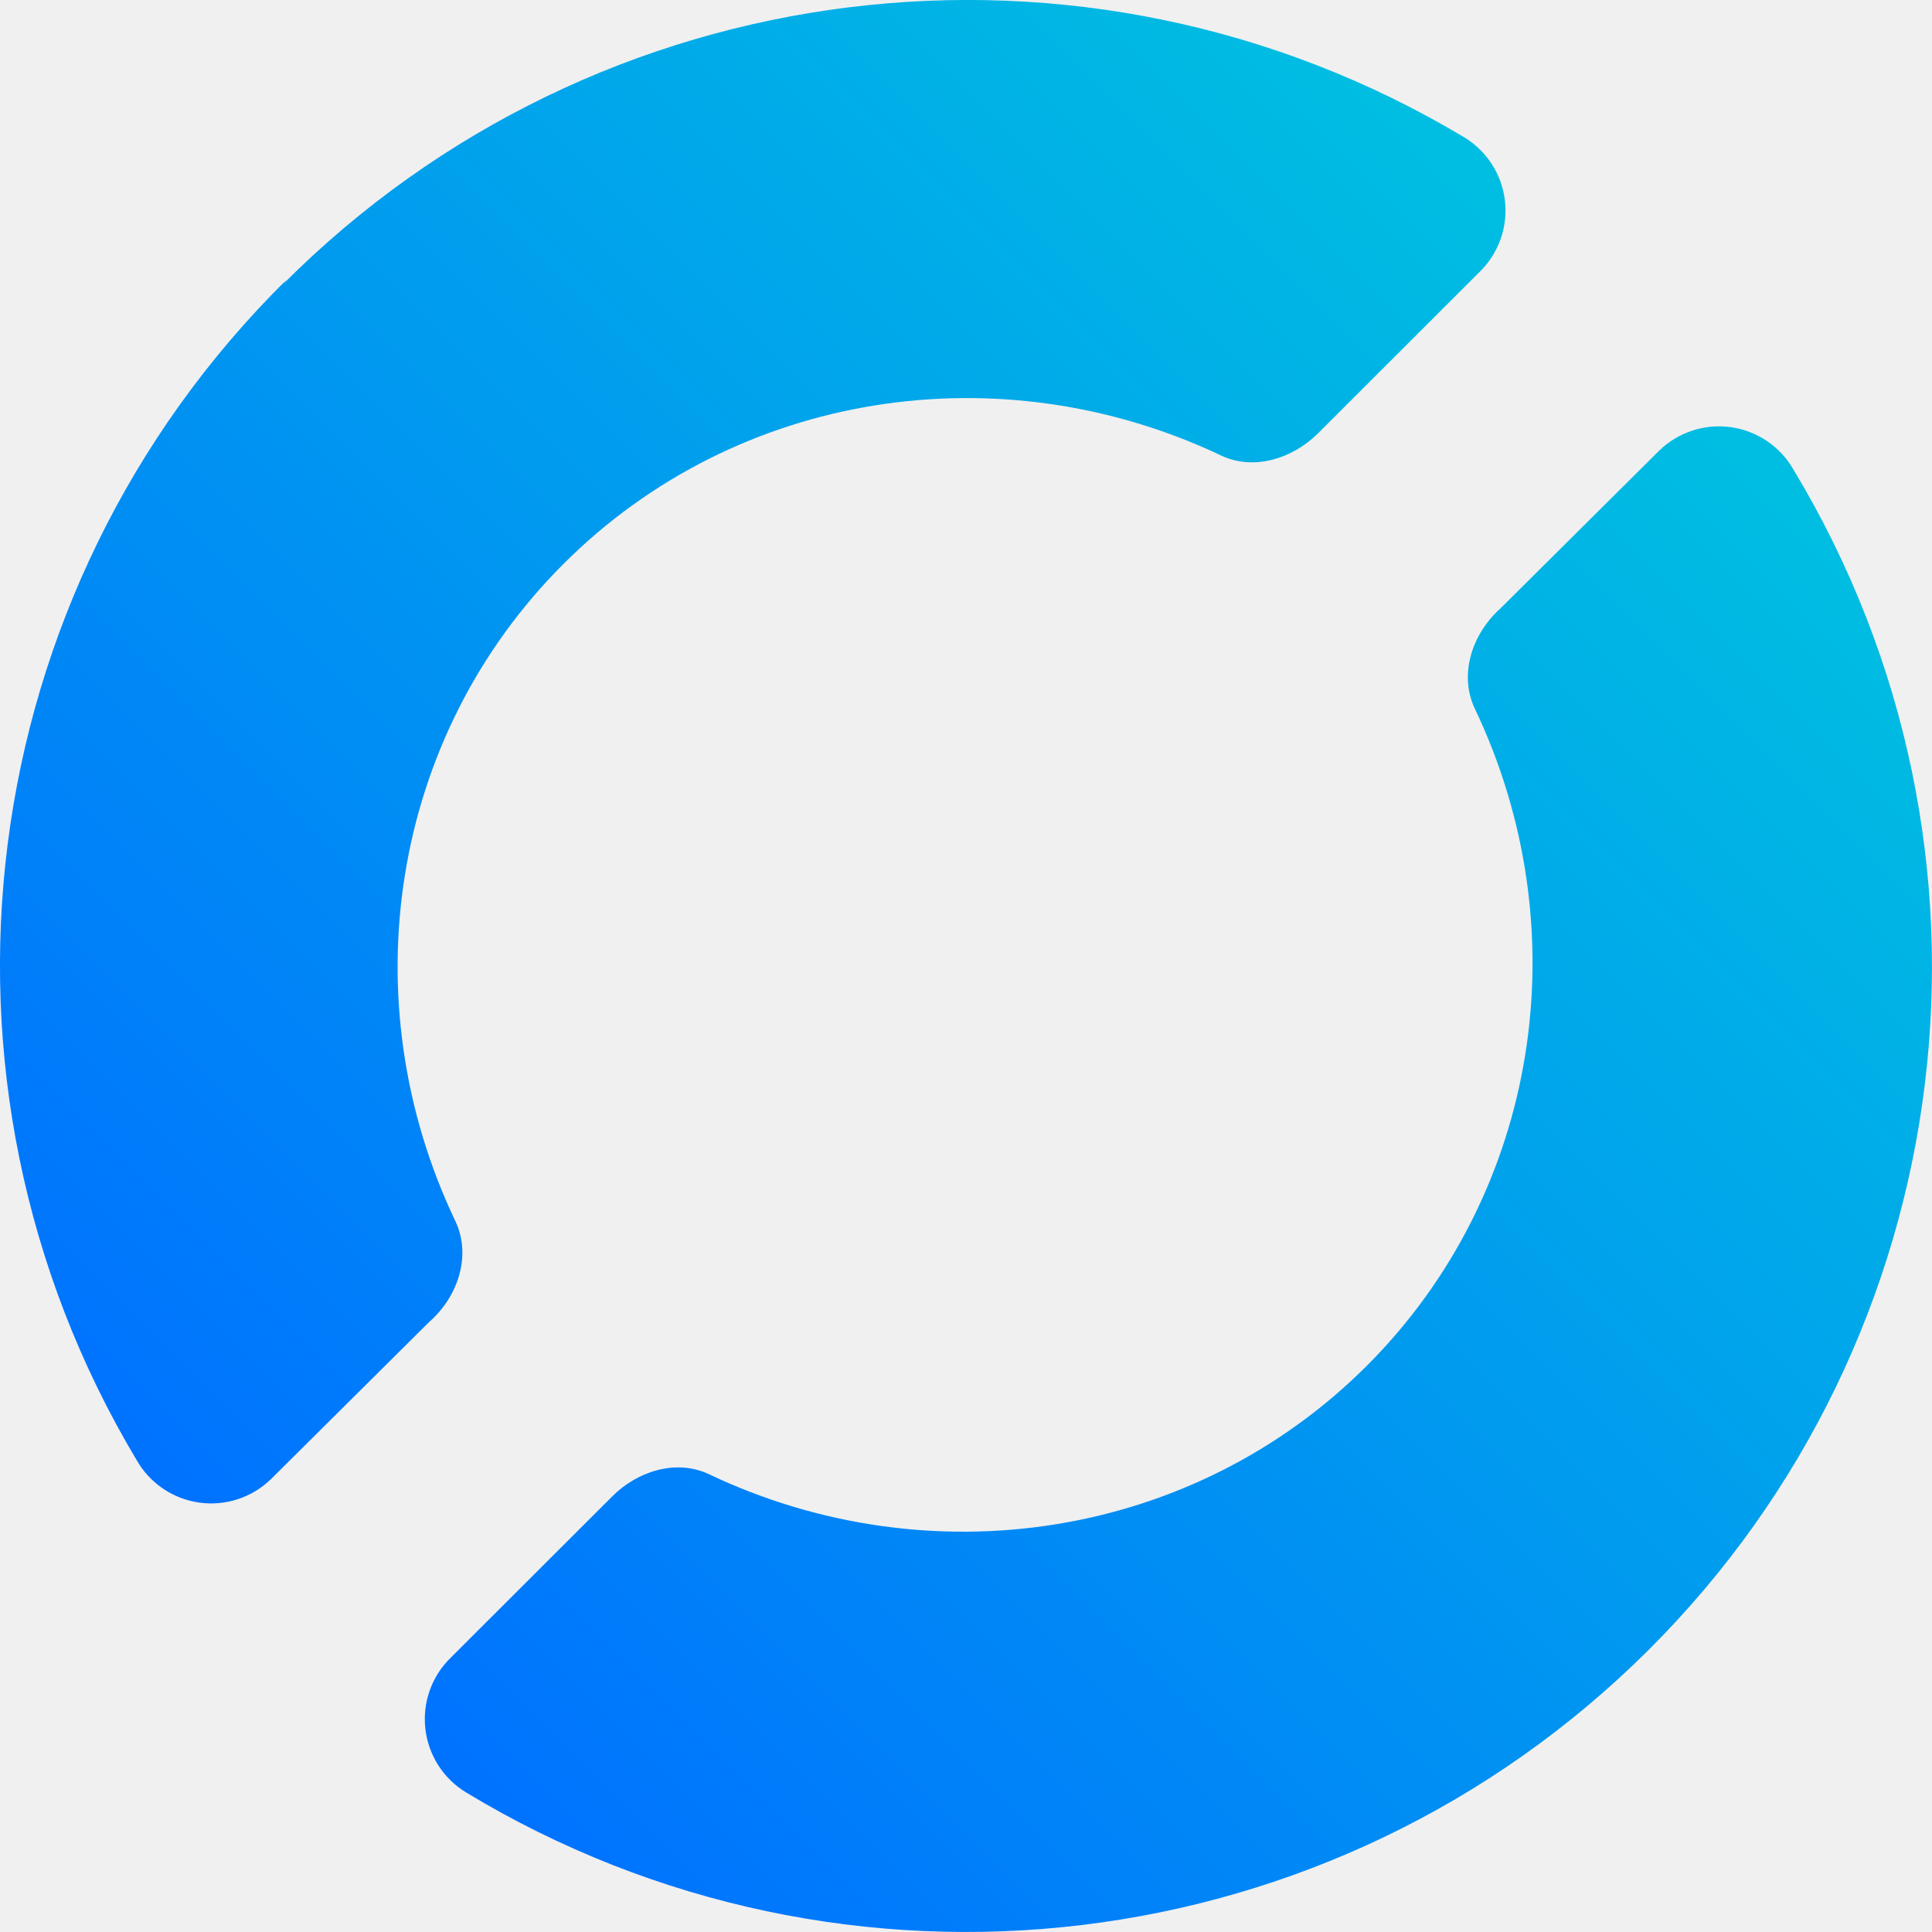
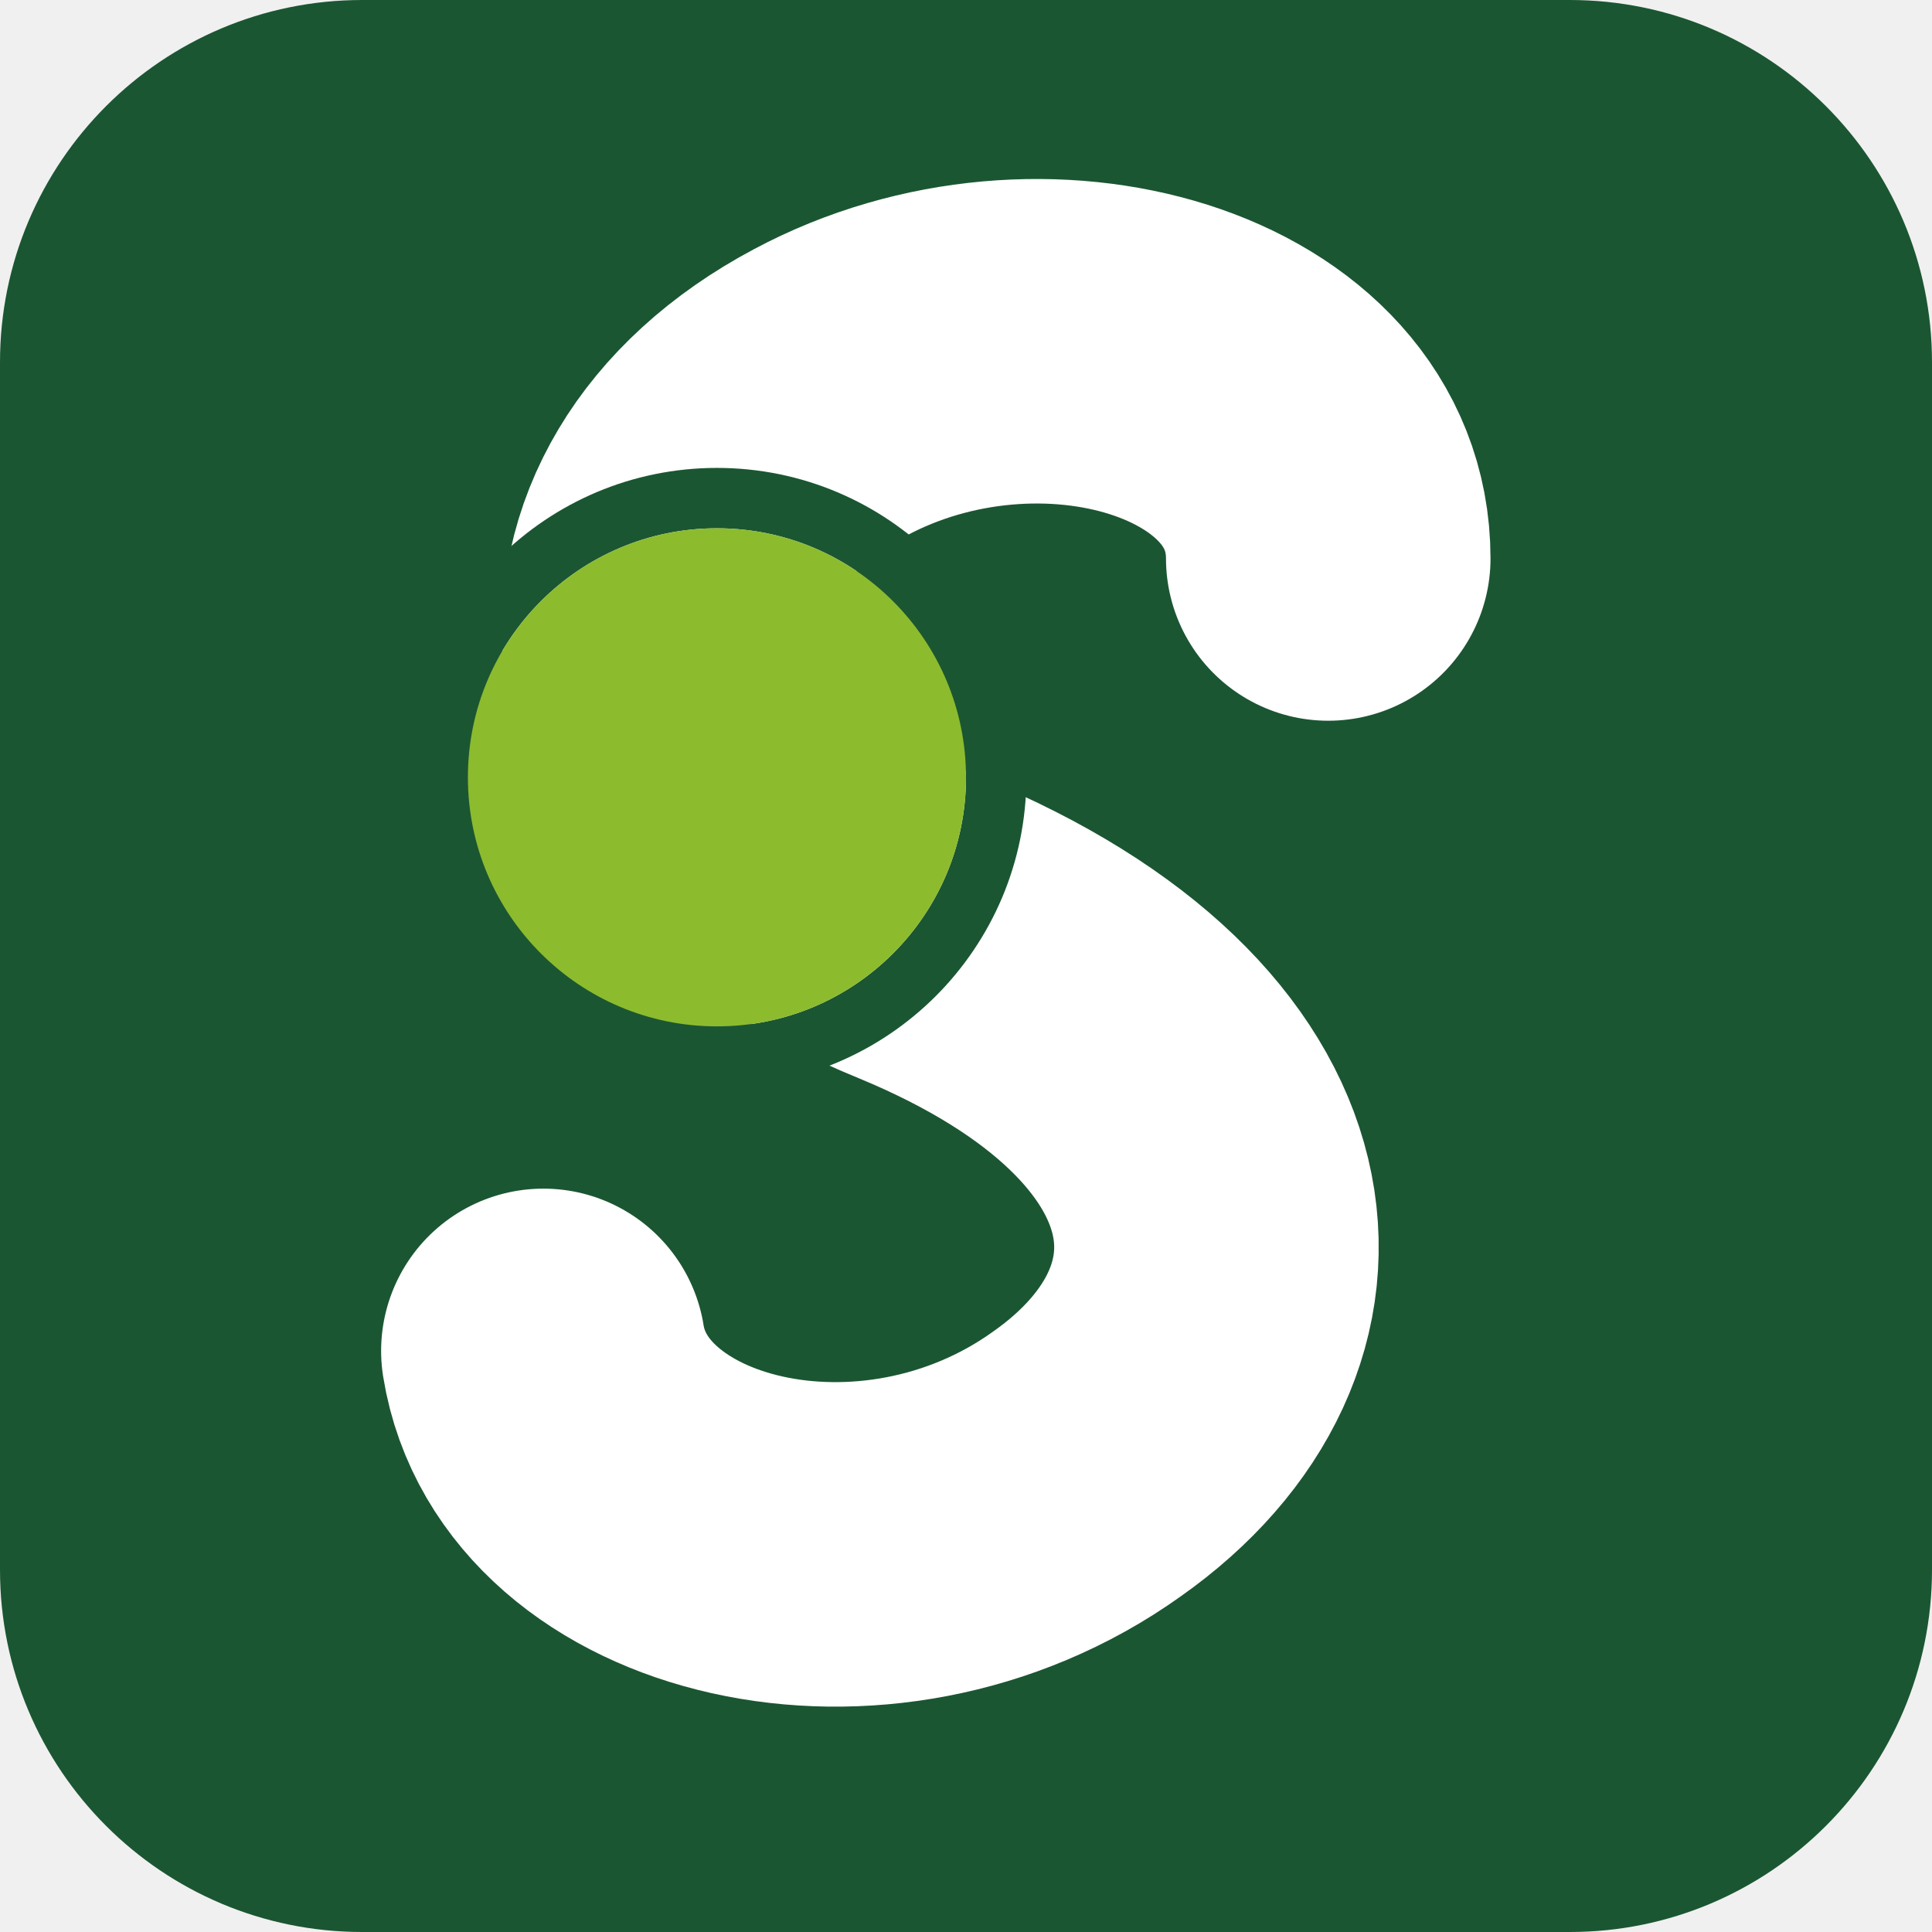
- <svg xmlns="http://www.w3.org/2000/svg" xmlns:xlink="http://www.w3.org/1999/xlink" xml:space="preserve" viewBox="66.993 897.484 26 26">
-   <linearGradient id="a" x1=".148" x2=".845" y1=".851" y2=".154" gradientTransform="matrix(26.301 0 0 26.331 90.674 911.757)" gradientUnits="userSpaceOnUse">
-     <stop offset="0" stop-color="#0071ff" />
-     <stop offset="1" stop-color="#00bfe1" />
-   </linearGradient>
-   <defs>
-     <linearGradient xlink:href="#a" id="b" x1=".148" x2=".845" y1=".851" y2=".154" gradientTransform="matrix(26.00048 0 0 25.99935 66.993 897.485)" gradientUnits="userSpaceOnUse" />
-   </defs>
-   <path fill="url(#b)" d="m89.318 903.552-2.135 2.122c-.376.337-.558.879-.347 1.337 1.422 2.976.882 6.524-1.452 8.856-2.335 2.331-5.887 2.87-8.866 1.449-.439-.197-.954-.03-1.292.312l-2.17 2.167a1.154 1.154 0 0 0 .208 1.81 13.005 13.005 0 0 0 15.91-1.912 12.97 12.97 0 0 0 1.956-15.887 1.154 1.154 0 0 0-1.812-.254zm-18.467-2.305a12.969 12.969 0 0 0-2.02 15.885 1.154 1.154 0 0 0 1.812.254l2.124-2.11c.385-.336.572-.884.359-1.348-1.423-2.976-.884-6.524 1.451-8.856 2.334-2.332 5.887-2.871 8.866-1.45.434.194.942.033 1.281-.3l2.182-2.18a1.152 1.152 0 0 0-.208-1.81 13.009 13.009 0 0 0-15.893 1.973z" />
+ <svg xmlns="http://www.w3.org/2000/svg" viewBox="0 0 512 512" width="512" height="512">
+   <rect width="512" height="512" rx="96" ry="96" fill="#1B5632" />
+   <path d="M 352 148 C 352 96, 276 74, 220 104 C 156 138, 160 212, 244 246 C 336 284, 342 350, 288 388 C 232 428, 152 408, 144 358" fill="none" stroke="#FFFFFF" stroke-width="86" stroke-linecap="round" />
+   <circle cx="190" cy="206" r="74" fill="none" stroke="#1B5632" stroke-width="16" />
+   <circle cx="190" cy="206" r="66" fill="#8CBB2E" />
</svg>
